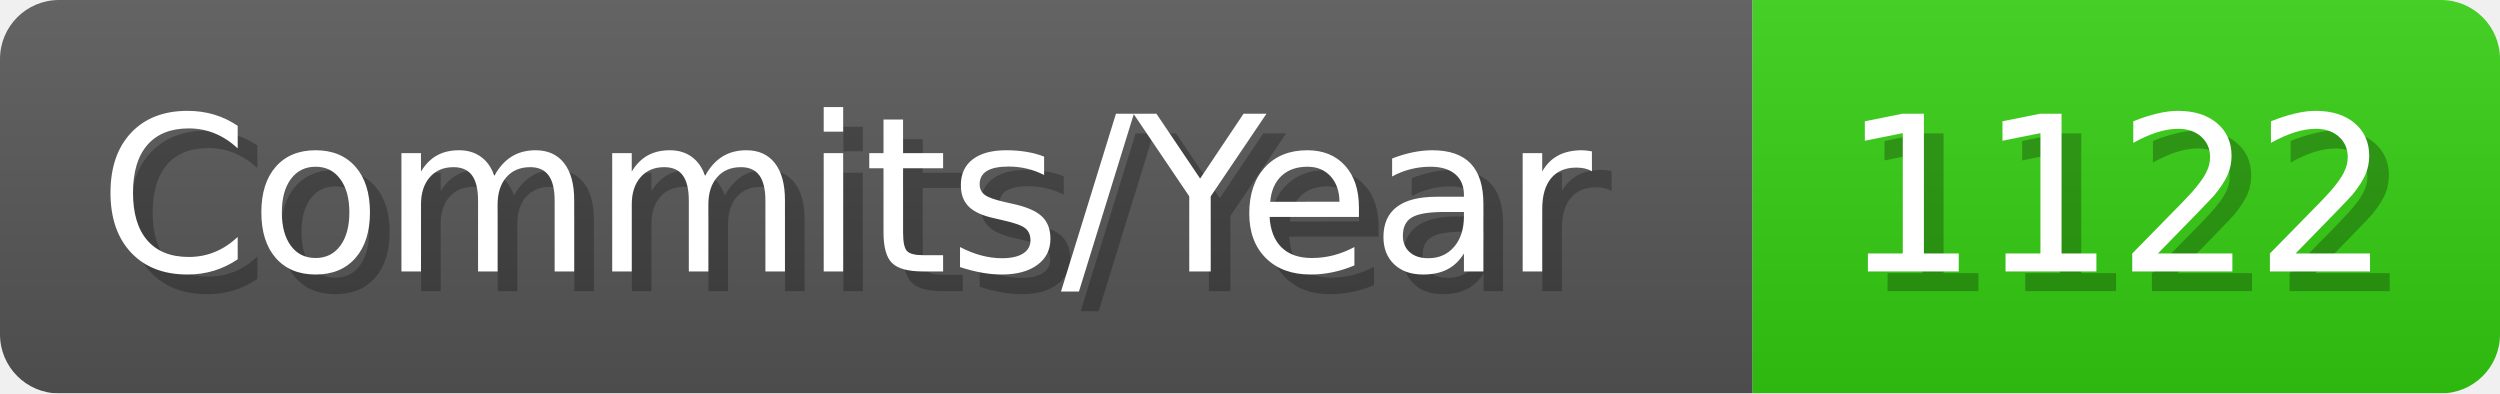
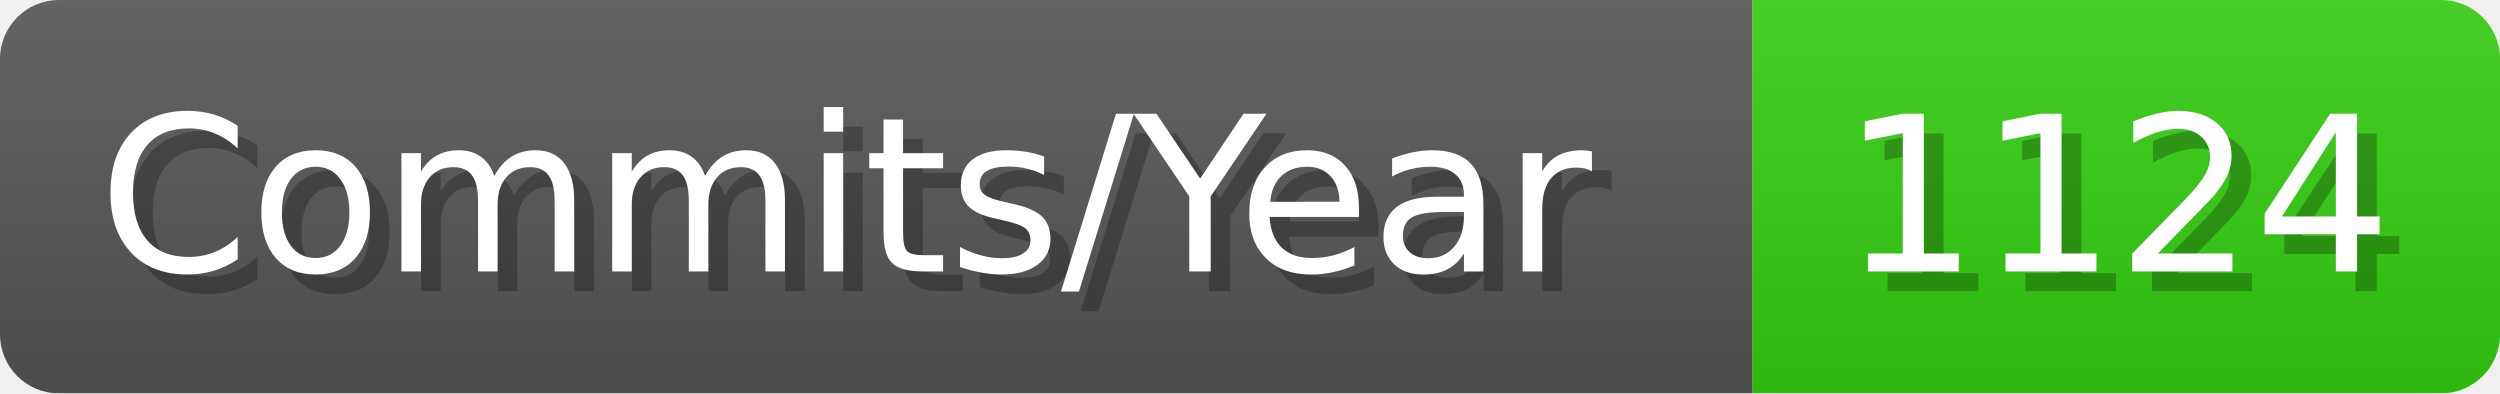
- <svg xmlns="http://www.w3.org/2000/svg" width="127.1" height="20" viewBox="0 0 1271 200" role="img" aria-label="Commits/Year: 1122">
+ <svg xmlns="http://www.w3.org/2000/svg" width="127.1" height="20" viewBox="0 0 1271 200" role="img" aria-label="Commits/Year: 1124">
  <linearGradient id="aUPdi" x2="0" y2="100%">
    <stop offset="0" stop-opacity=".1" stop-color="#EEE" />
    <stop offset="1" stop-opacity=".1" />
  </linearGradient>
  <mask id="WfAiQ">
    <rect width="1271" height="200" rx="30" fill="#FFF" />
  </mask>
  <g mask="url(#WfAiQ)">
    <rect width="891" height="200" fill="#555" />
    <rect width="380" height="200" fill="#3C1" x="891" />
    <rect width="1271" height="200" fill="url(#aUPdi)" />
  </g>
  <g aria-hidden="true" fill="#fff" text-anchor="start" font-family="Verdana,DejaVu Sans,sans-serif" font-size="110">
    <text x="60" y="148" textLength="791" fill="#000" opacity="0.25">Commits/Year</text>
    <text x="50" y="138" textLength="791">Commits/Year</text>
-     <text x="946" y="148" textLength="280" fill="#000" opacity="0.25">1122</text>
-     <text x="936" y="138" textLength="280">1122</text>
+     <text x="946" y="148" textLength="280" fill="#000" opacity="0.25">1124</text>
+     <text x="936" y="138" textLength="280">1124</text>
  </g>
</svg>
